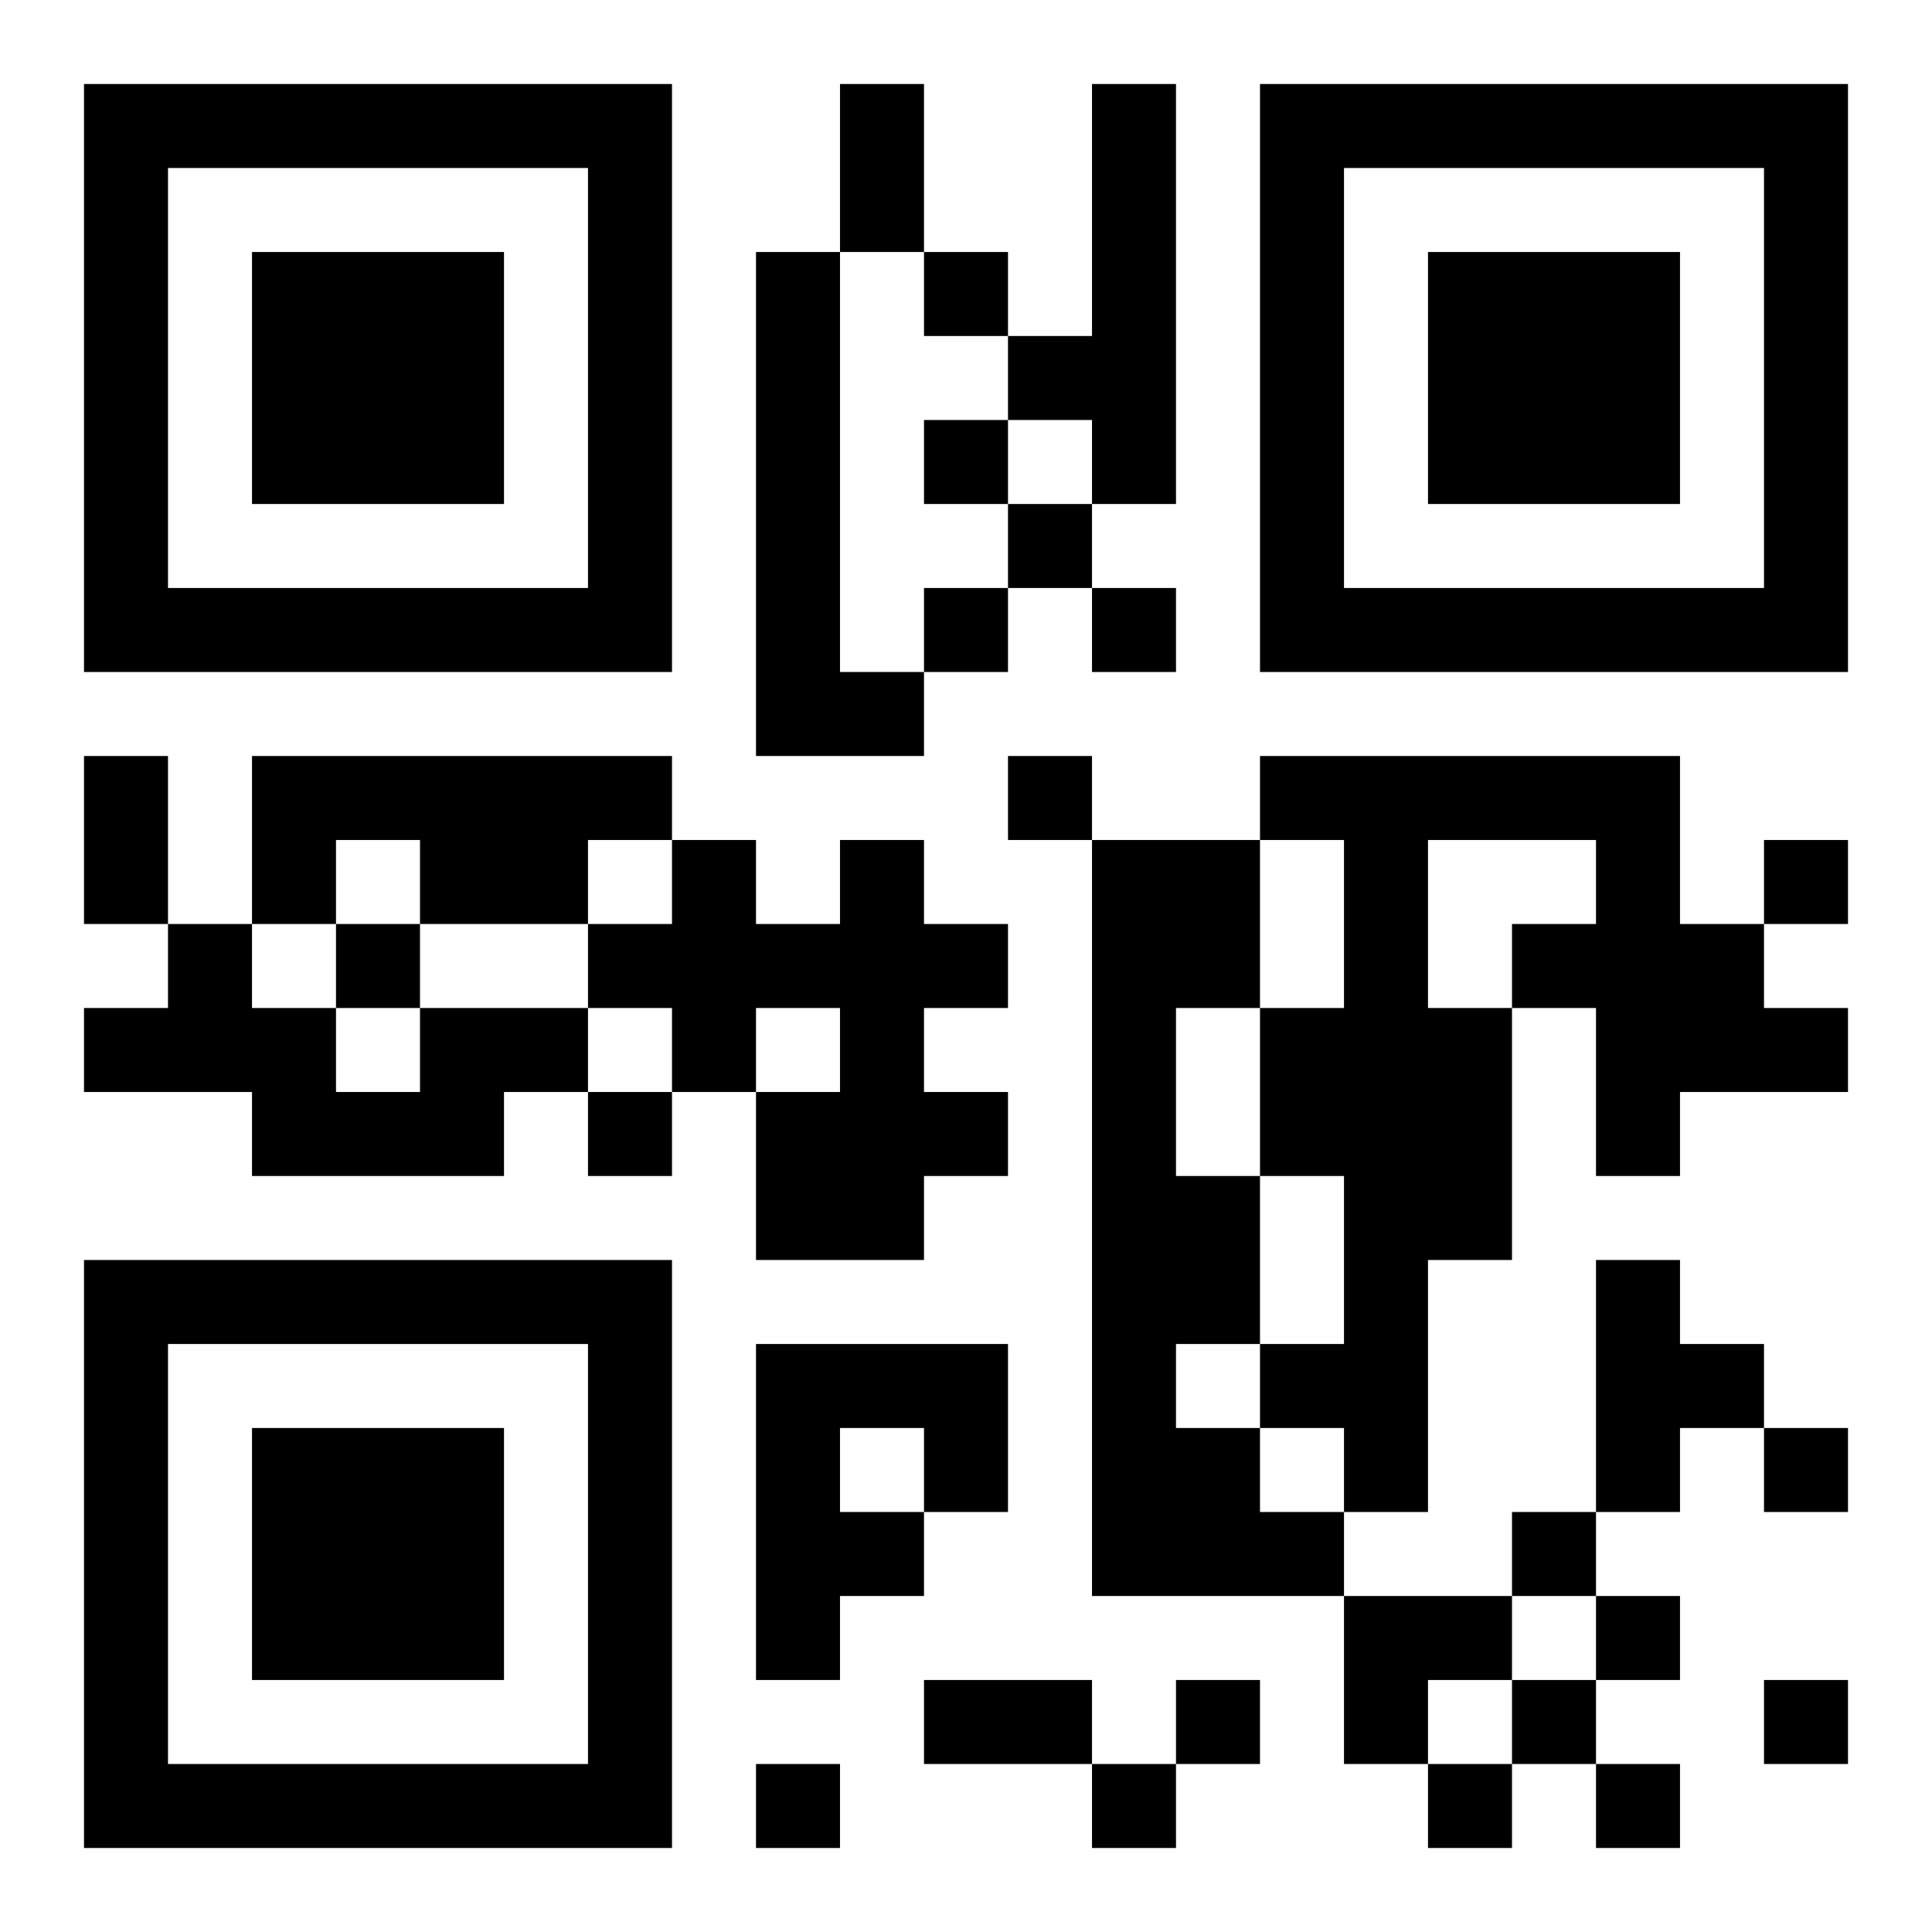
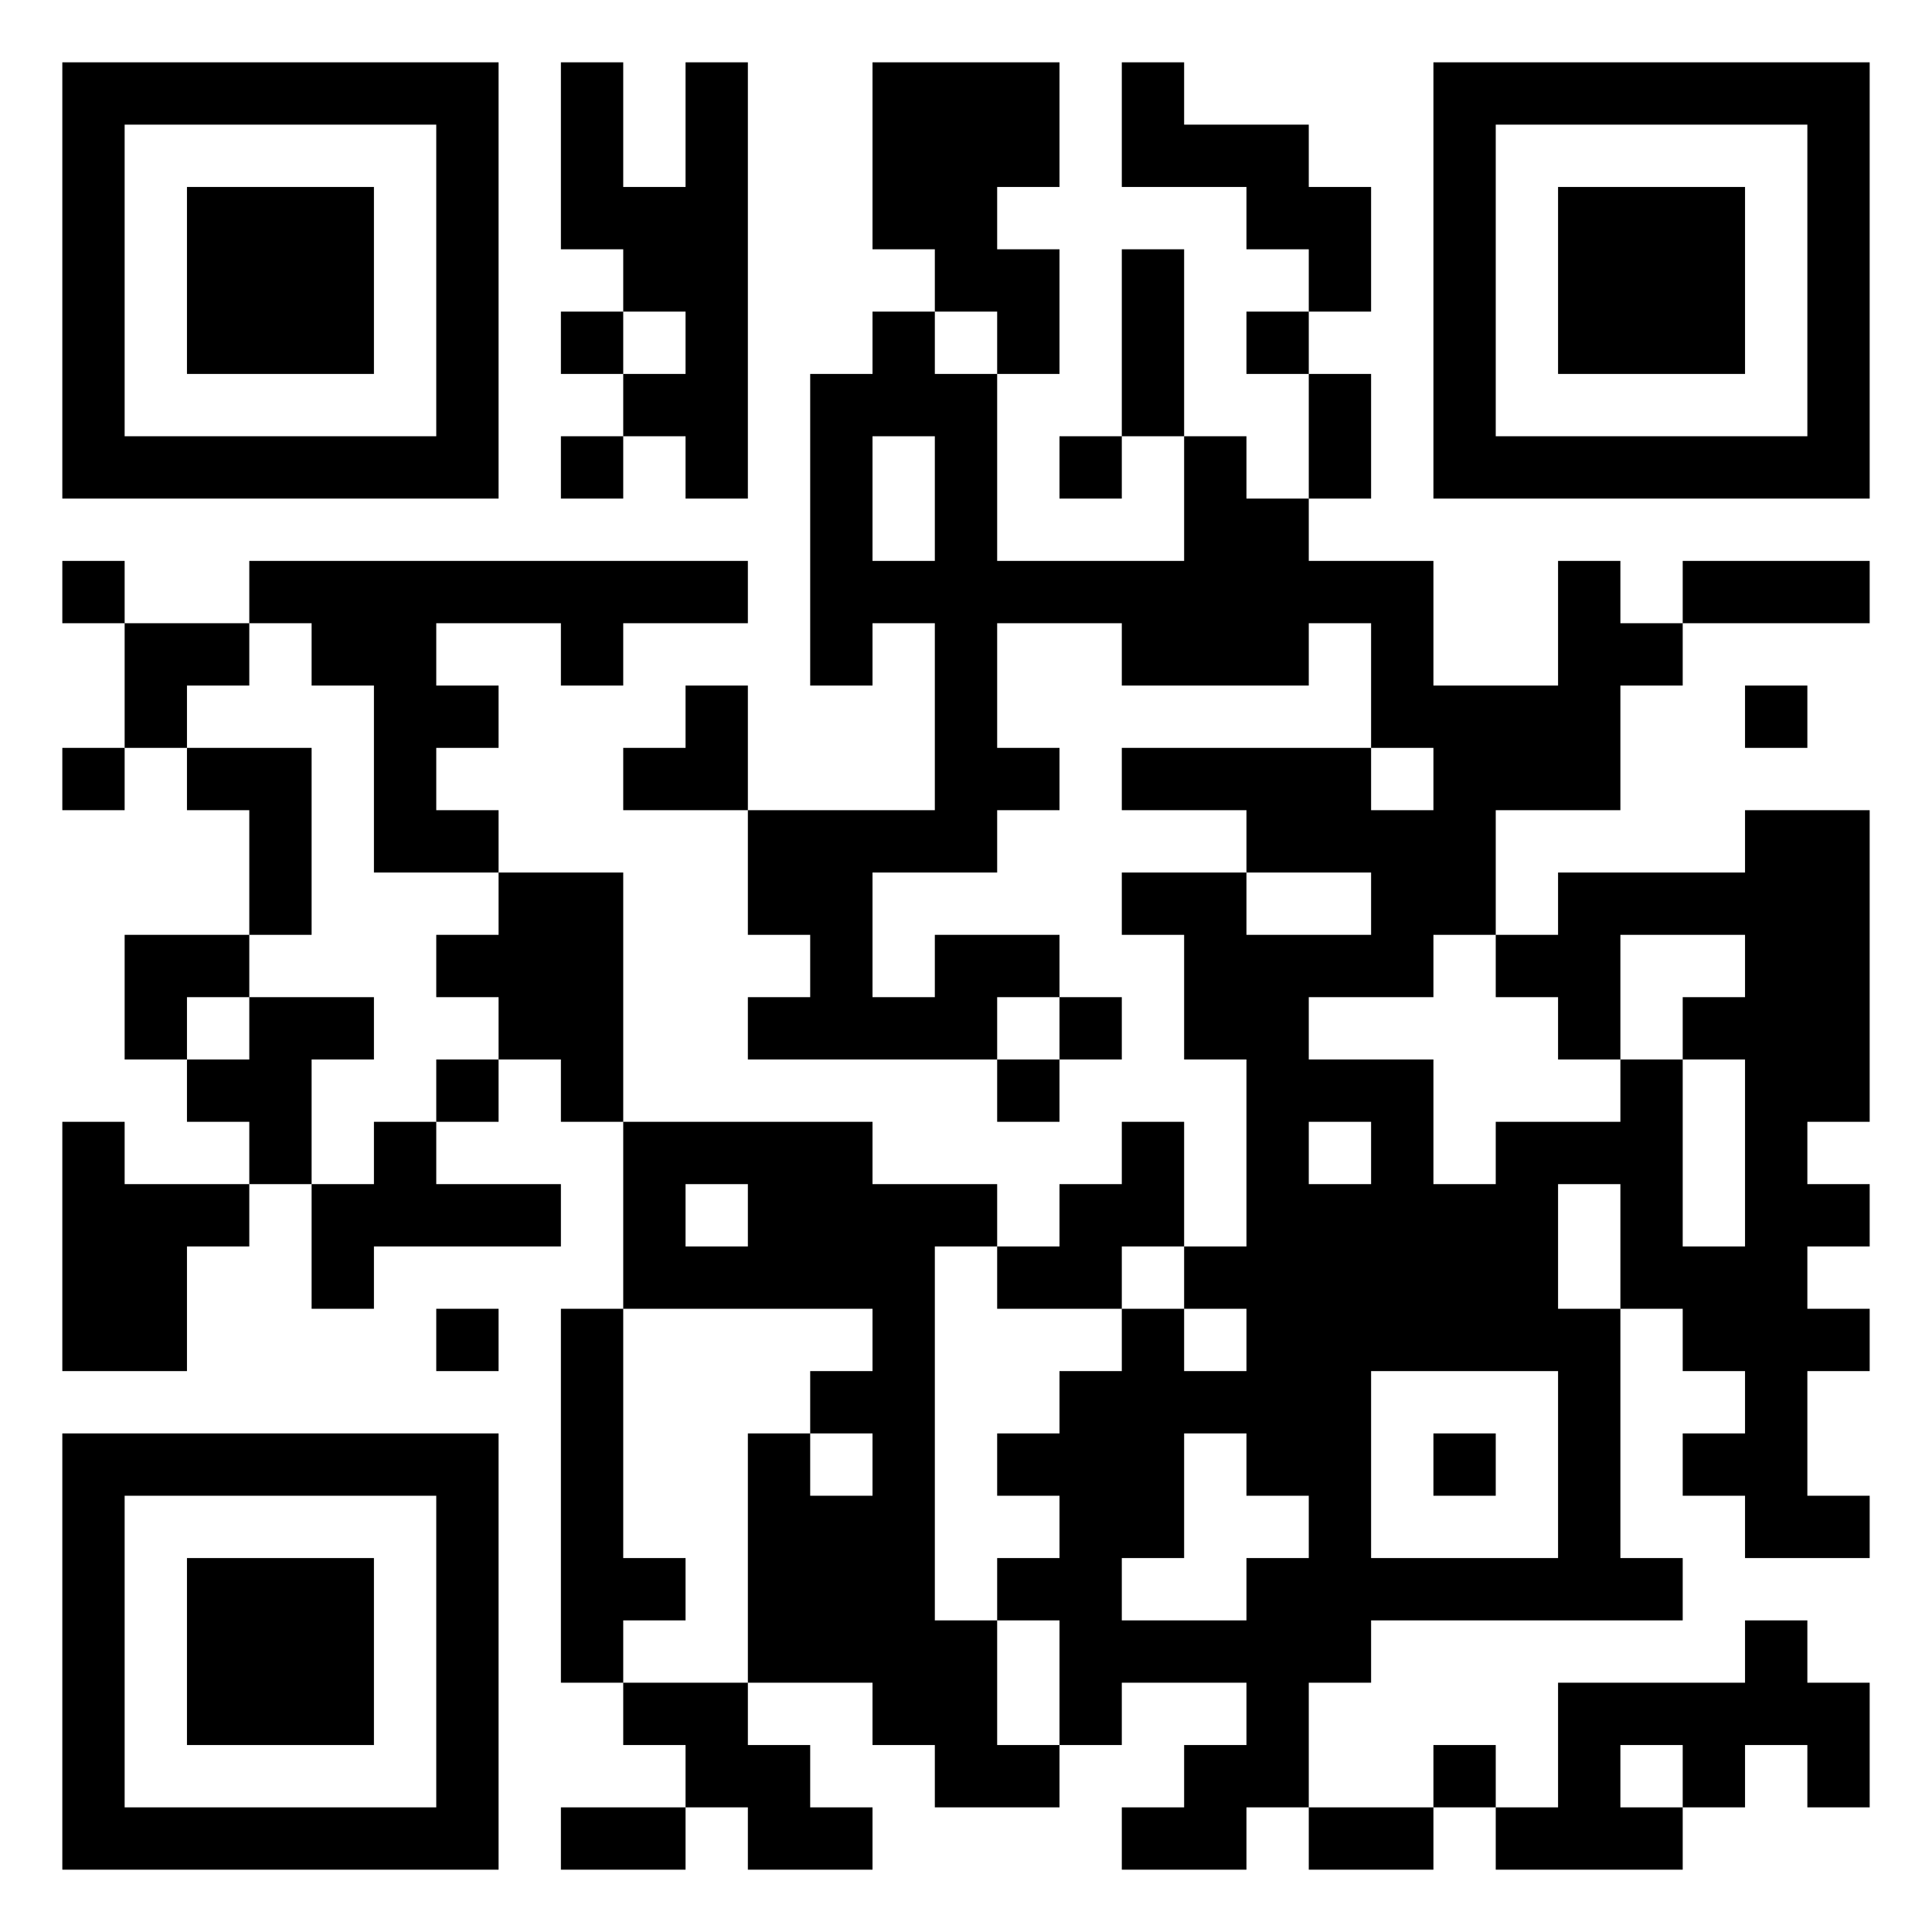
- <svg xmlns="http://www.w3.org/2000/svg" viewBox="0 0 23 23">
-   <path d="M1 1h7v7h-7zM10 1h1v2h-1zM13 1h1v5h-1v-1h-1v-1h1zM15 1h7v7h-7zM2 2v5h5v-5zM16 2v5h5v-5zM3 3h3v3h-3zM9 3h1v5h1v1h-2zM11 3h1v1h-1zM17 3h3v3h-3zM11 5h1v1h-1zM12 6h1v1h-1zM11 7h1v1h-1zM13 7h1v1h-1zM1 9h1v2h-1zM3 9h5v1h-1v1h-2v-1h-1v1h-1zM12 9h1v1h-1zM15 9h5v2h1v1h1v1h-2v1h-1v-2h-1v-1h1v-1h-2v2h1v3h-1v3h-1v-1h-1v-1h1v-2h-1v-2h1v-2h-1zM8 10h1v1h1v-1h1v1h1v1h-1v1h1v1h-1v1h-2v-2h1v-1h-1v1h-1v-1h-1v-1h1zM13 10h2v2h-1v2h1v2h-1v1h1v1h1v1h-3zM21 10h1v1h-1zM2 11h1v1h1v1h1v-1h2v1h-1v1h-3v-1h-2v-1h1zM4 11h1v1h-1zM7 13h1v1h-1zM1 15h7v7h-7zM19 15h1v1h1v1h-1v1h-1zM2 16v5h5v-5zM9 16h3v2h-1v-1h-1v1h1v1h-1v1h-1zM3 17h3v3h-3zM21 17h1v1h-1zM18 18h1v1h-1zM16 19h2v1h-1v1h-1zM19 19h1v1h-1zM11 20h2v1h-2zM14 20h1v1h-1zM18 20h1v1h-1zM21 20h1v1h-1zM9 21h1v1h-1zM13 21h1v1h-1zM17 21h1v1h-1zM19 21h1v1h-1z" />
+ <svg xmlns="http://www.w3.org/2000/svg" viewBox="0 0 31 31">
+   <path d="M1 1h7v7h-7zM9 1h1v2h1v-2h1v7h-1v-1h-1v-1h1v-1h-1v-1h-1zM14 1h3v2h-1v1h1v2h-1v-1h-1v-1h-1zM18 1h1v1h2v1h1v2h-1v-1h-1v-1h-2zM23 1h7v7h-7zM2 2v5h5v-5zM24 2v5h5v-5zM3 3h3v3h-3zM25 3h3v3h-3zM18 4h1v3h-1zM9 5h1v1h-1zM14 5h1v1h1v3h3v-2h1v1h1v1h2v2h2v-2h1v1h1v1h-1v2h-2v2h-1v1h-2v1h2v2h1v-1h2v-1h1v3h1v-3h-1v-1h1v-1h-2v2h-1v-1h-1v-1h1v-1h3v-1h2v5h-1v1h1v1h-1v1h1v1h-1v2h1v1h-2v-1h-1v-1h1v-1h-1v-1h-1v-2h-1v2h1v4h1v1h-5v1h-1v2h-1v1h-2v-1h1v-1h1v-1h-2v1h-1v-2h-1v-1h1v-1h-1v-1h1v-1h1v-1h1v1h1v-1h-1v-1h1v-3h-1v-2h-1v-1h2v1h2v-1h-2v-1h-2v-1h4v1h1v-1h-1v-2h-1v1h-3v-1h-2v2h1v1h-1v1h-2v2h1v-1h2v1h-1v1h-4v-1h1v-1h-1v-2h3v-3h-1v1h-1v-5h1zM20 5h1v1h-1zM21 6h1v2h-1zM9 7h1v1h-1zM14 7v2h1v-2zM17 7h1v1h-1zM1 9h1v1h-1zM4 9h8v1h-2v1h-1v-1h-2v1h1v1h-1v1h1v1h-2v-3h-1v-1h-1zM27 9h3v1h-3zM2 10h2v1h-1v1h-1zM11 11h1v2h-2v-1h1zM28 11h1v1h-1zM1 12h1v1h-1zM3 12h2v3h-1v-2h-1zM8 14h2v4h-1v-1h-1v-1h-1v-1h1zM2 15h2v1h-1v1h-1zM4 16h2v1h-1v2h-1v-1h-1v-1h1zM17 16h1v1h-1zM7 17h1v1h-1zM16 17h1v1h-1zM1 18h1v1h2v1h-1v2h-2zM6 18h1v1h2v1h-3v1h-1v-2h1zM10 18h4v1h2v1h-1v6h1v2h1v1h-2v-1h-1v-1h-2v-4h1v1h1v-1h-1v-1h1v-1h-4zM18 18h1v2h-1v1h-2v-1h1v-1h1zM21 18v1h1v-1zM11 19v1h1v-1zM7 21h1v1h-1zM9 21h1v4h1v1h-1v1h-1zM22 22v3h3v-3zM1 23h7v7h-7zM19 23v2h-1v1h2v-1h1v-1h-1v-1zM23 23h1v1h-1zM2 24v5h5v-5zM3 25h3v3h-3zM28 26h1v1h1v2h-1v-1h-1v1h-1v-1h-1v1h1v1h-3v-1h1v-2h3zM10 27h2v1h1v1h1v1h-2v-1h-1v-1h-1zM23 28h1v1h-1zM9 29h2v1h-2zM21 29h2v1h-2z" />
</svg>
